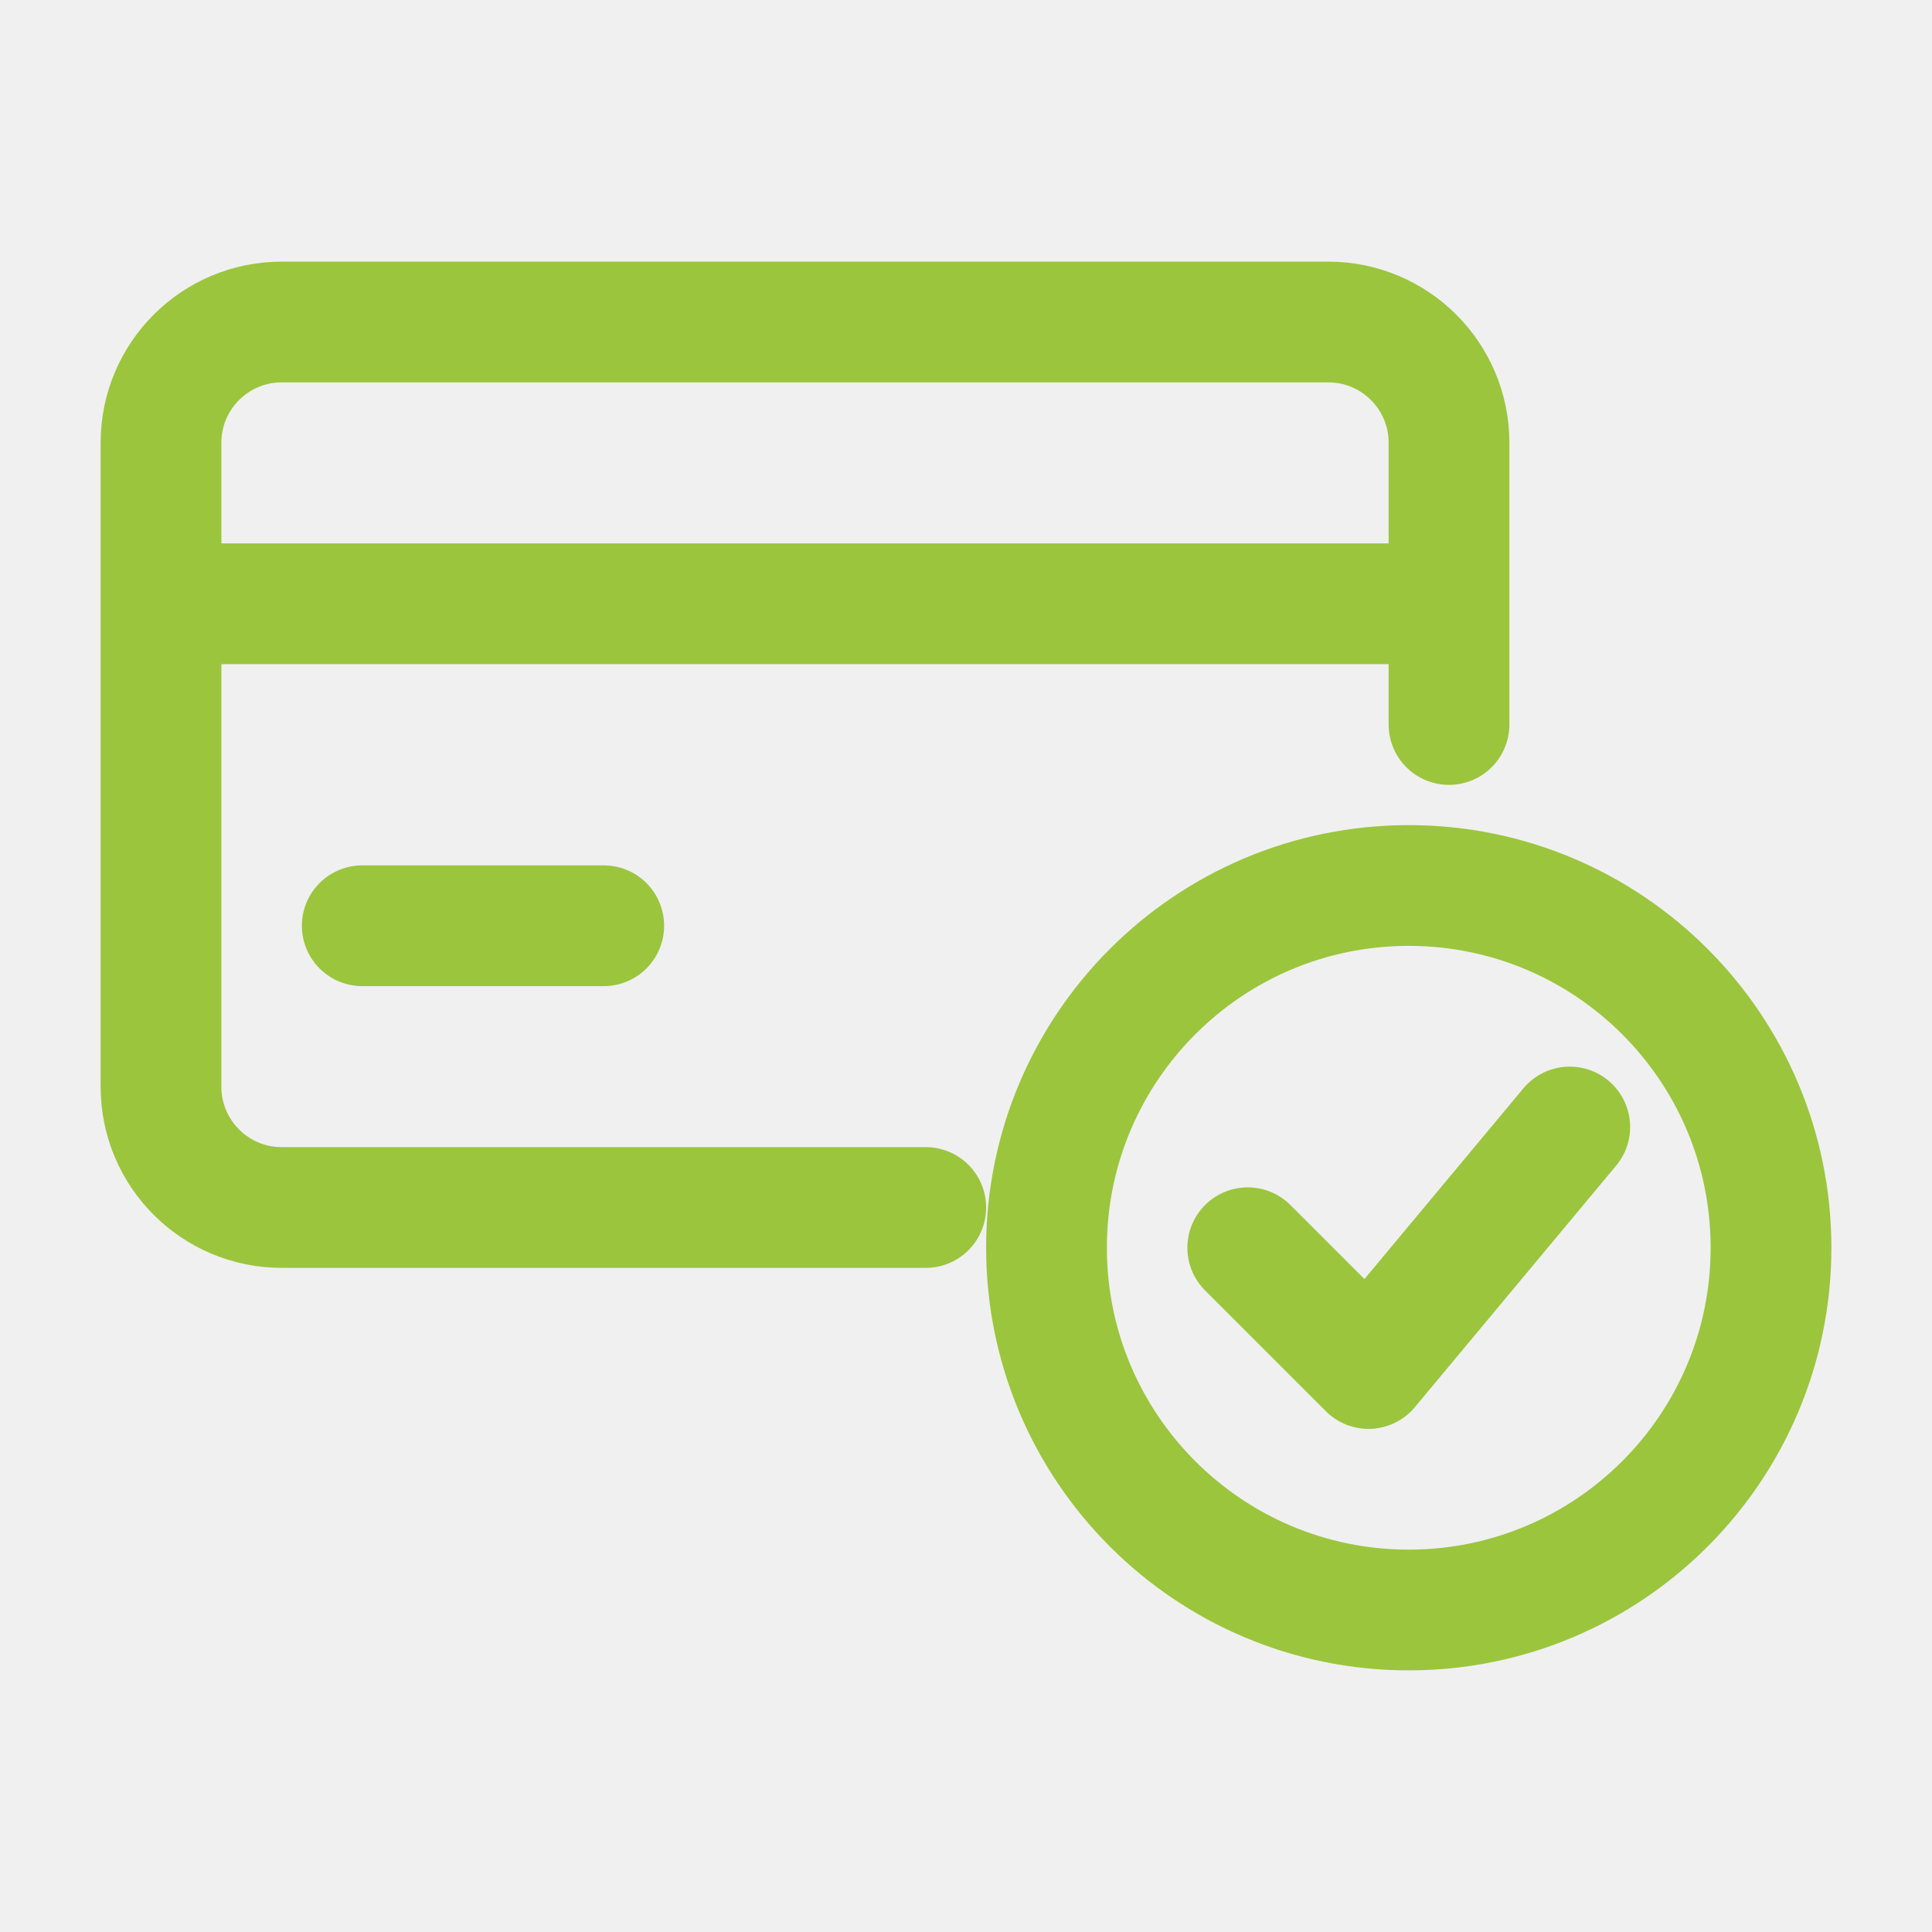
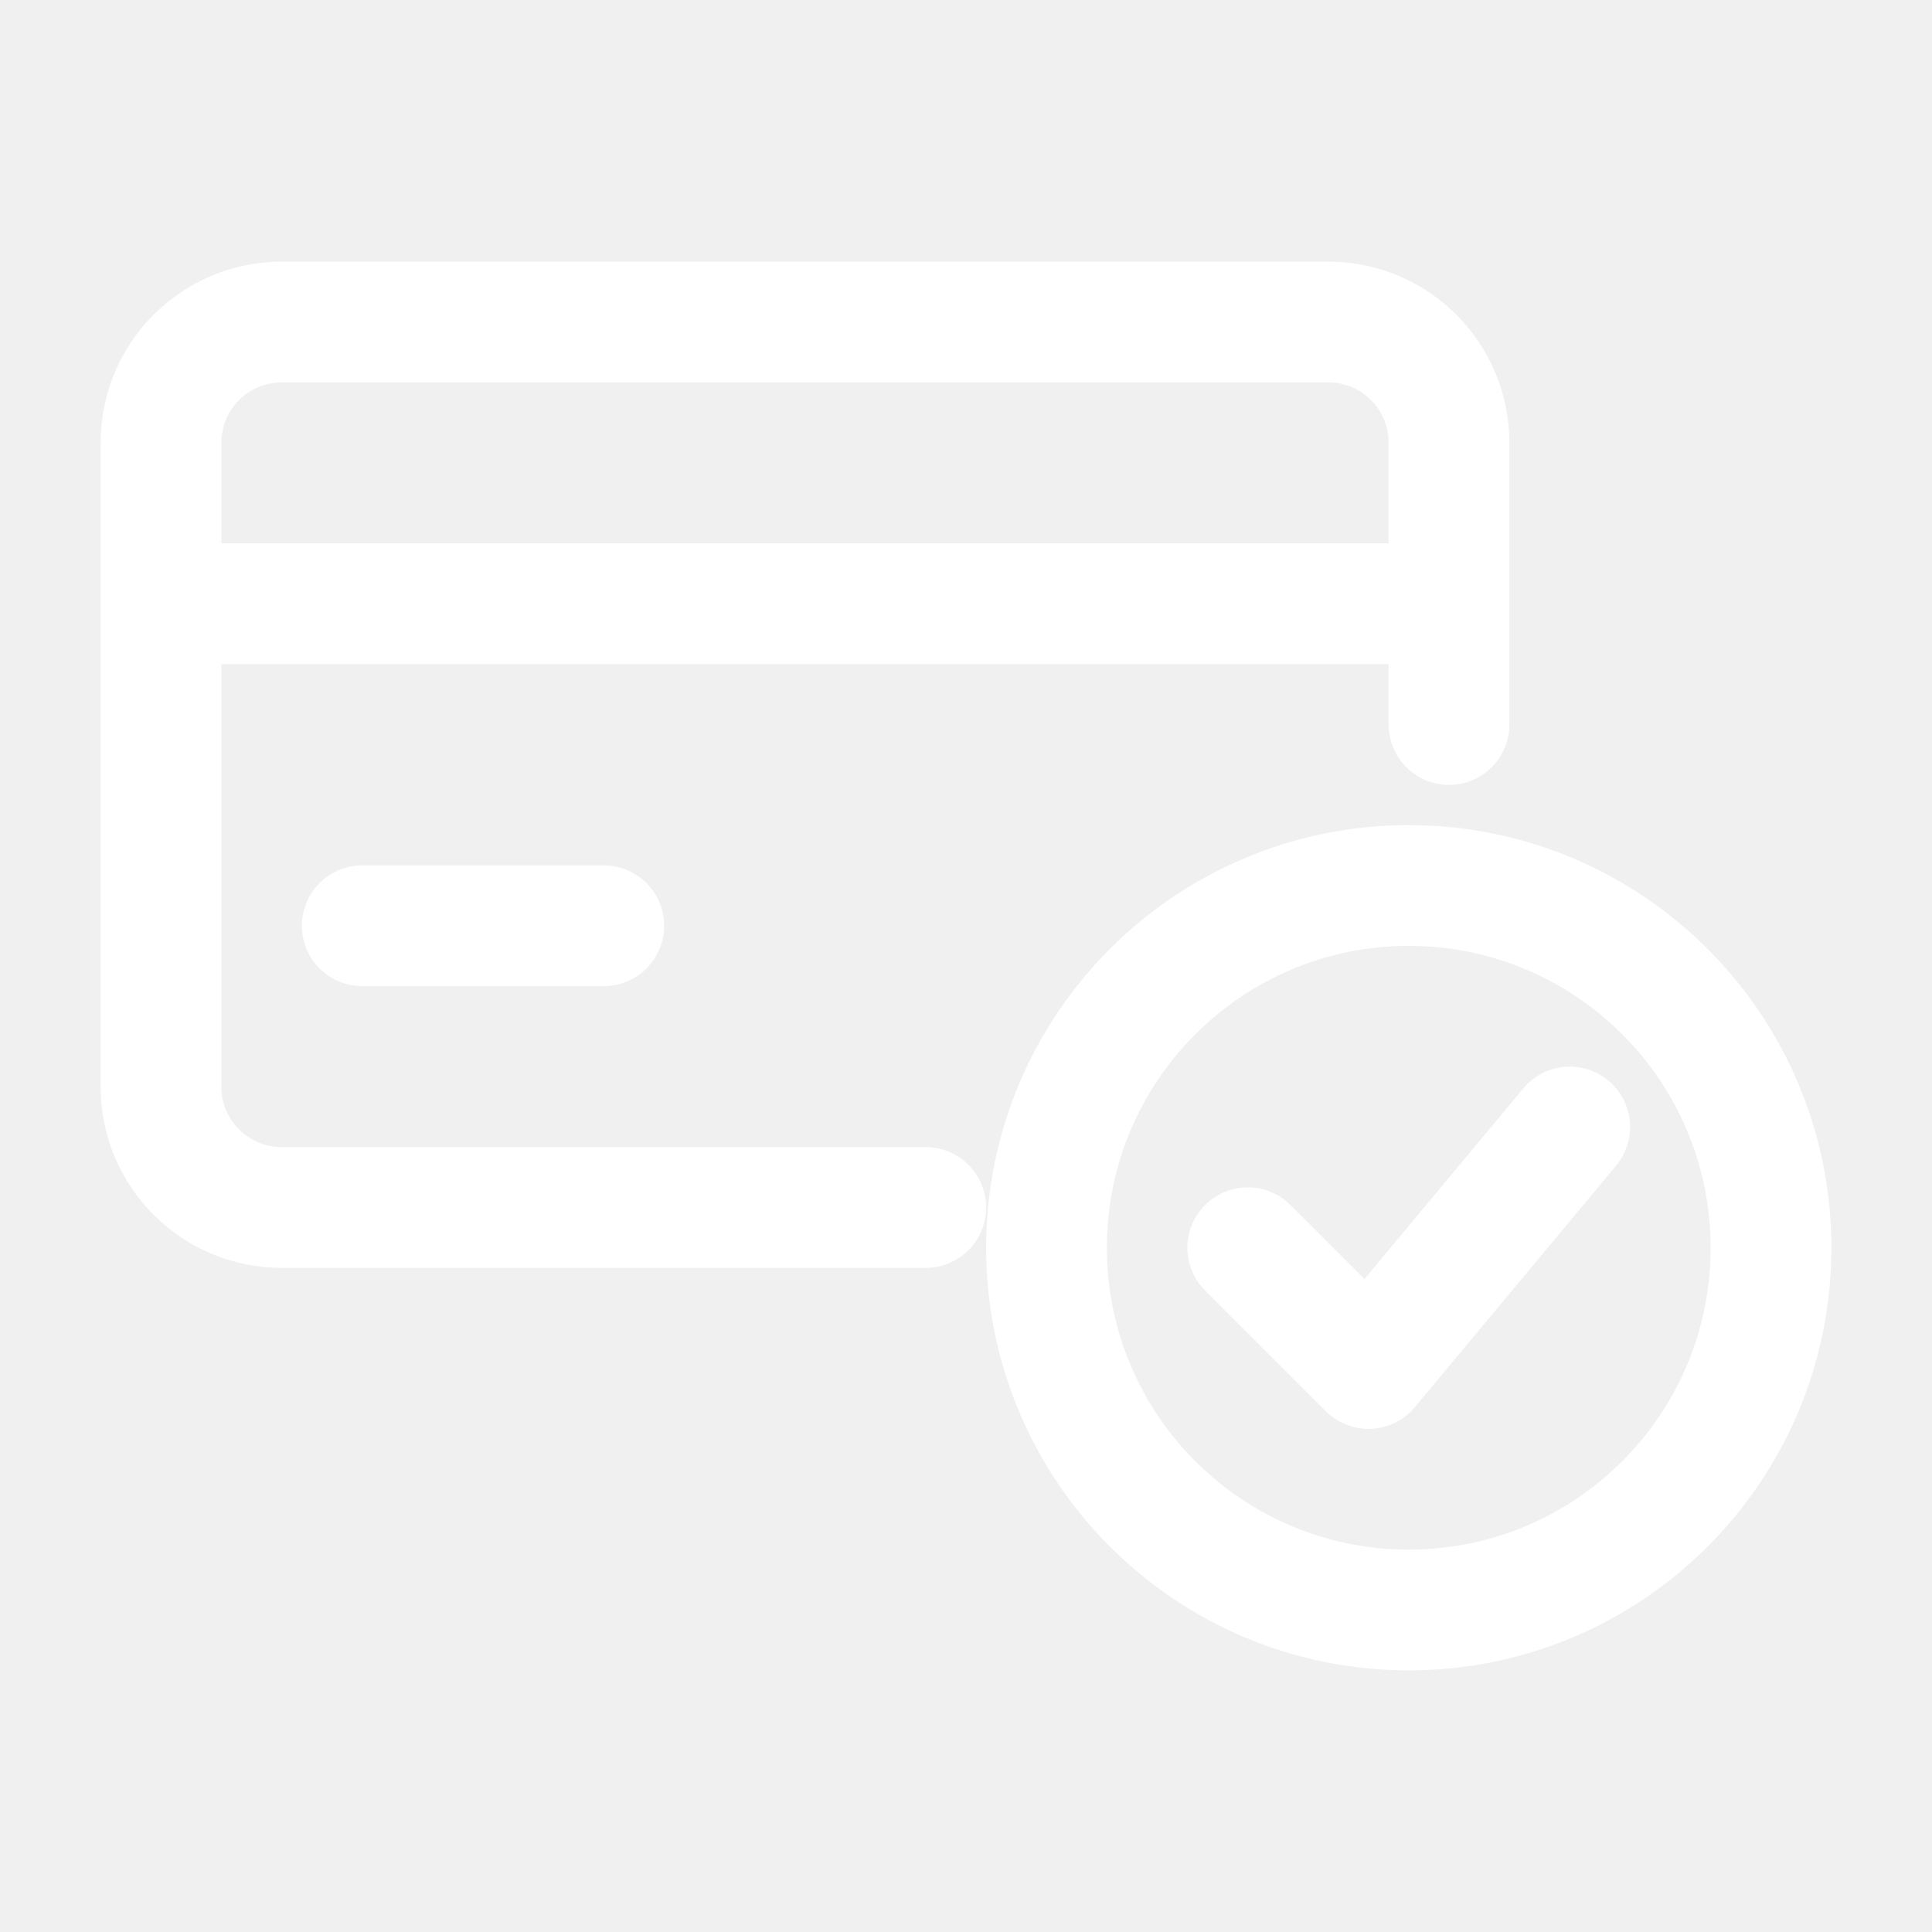
<svg xmlns="http://www.w3.org/2000/svg" viewBox="0 0 48 48" role="img" aria-label="Payment received">
-   <path fill="none" stroke="#9BC53D" stroke-width="3" stroke-linecap="round" stroke-linejoin="round" d="M23 30H7a3 3 0 0 1-3-3V11a3 3 0 0 1 3-3h26a3 3 0 0 1 3 3v7M4 15h32M9 23h6" />
-   <circle fill="none" stroke="#9BC53D" stroke-width="3" stroke-linecap="round" stroke-linejoin="round" cx="35" cy="31" r="9" />
-   <path fill="none" stroke="#9BC53D" stroke-width="3" stroke-linecap="round" stroke-linejoin="round" d="m31 31 3 3 5-6" />
+   <path fill="none" stroke="#FFFFFF" stroke-width="3" stroke-linecap="round" stroke-linejoin="round" d="M23 30H7a3 3 0 0 1-3-3V11a3 3 0 0 1 3-3h26a3 3 0 0 1 3 3v7M4 15h32M9 23h6" />
+   <circle fill="none" stroke="#FFFFFF" stroke-width="3" stroke-linecap="round" stroke-linejoin="round" cx="35" cy="31" r="9" />
+   <path fill="none" stroke="#FFFFFF" stroke-width="3" stroke-linecap="round" stroke-linejoin="round" d="m31 31 3 3 5-6" />
</svg>
